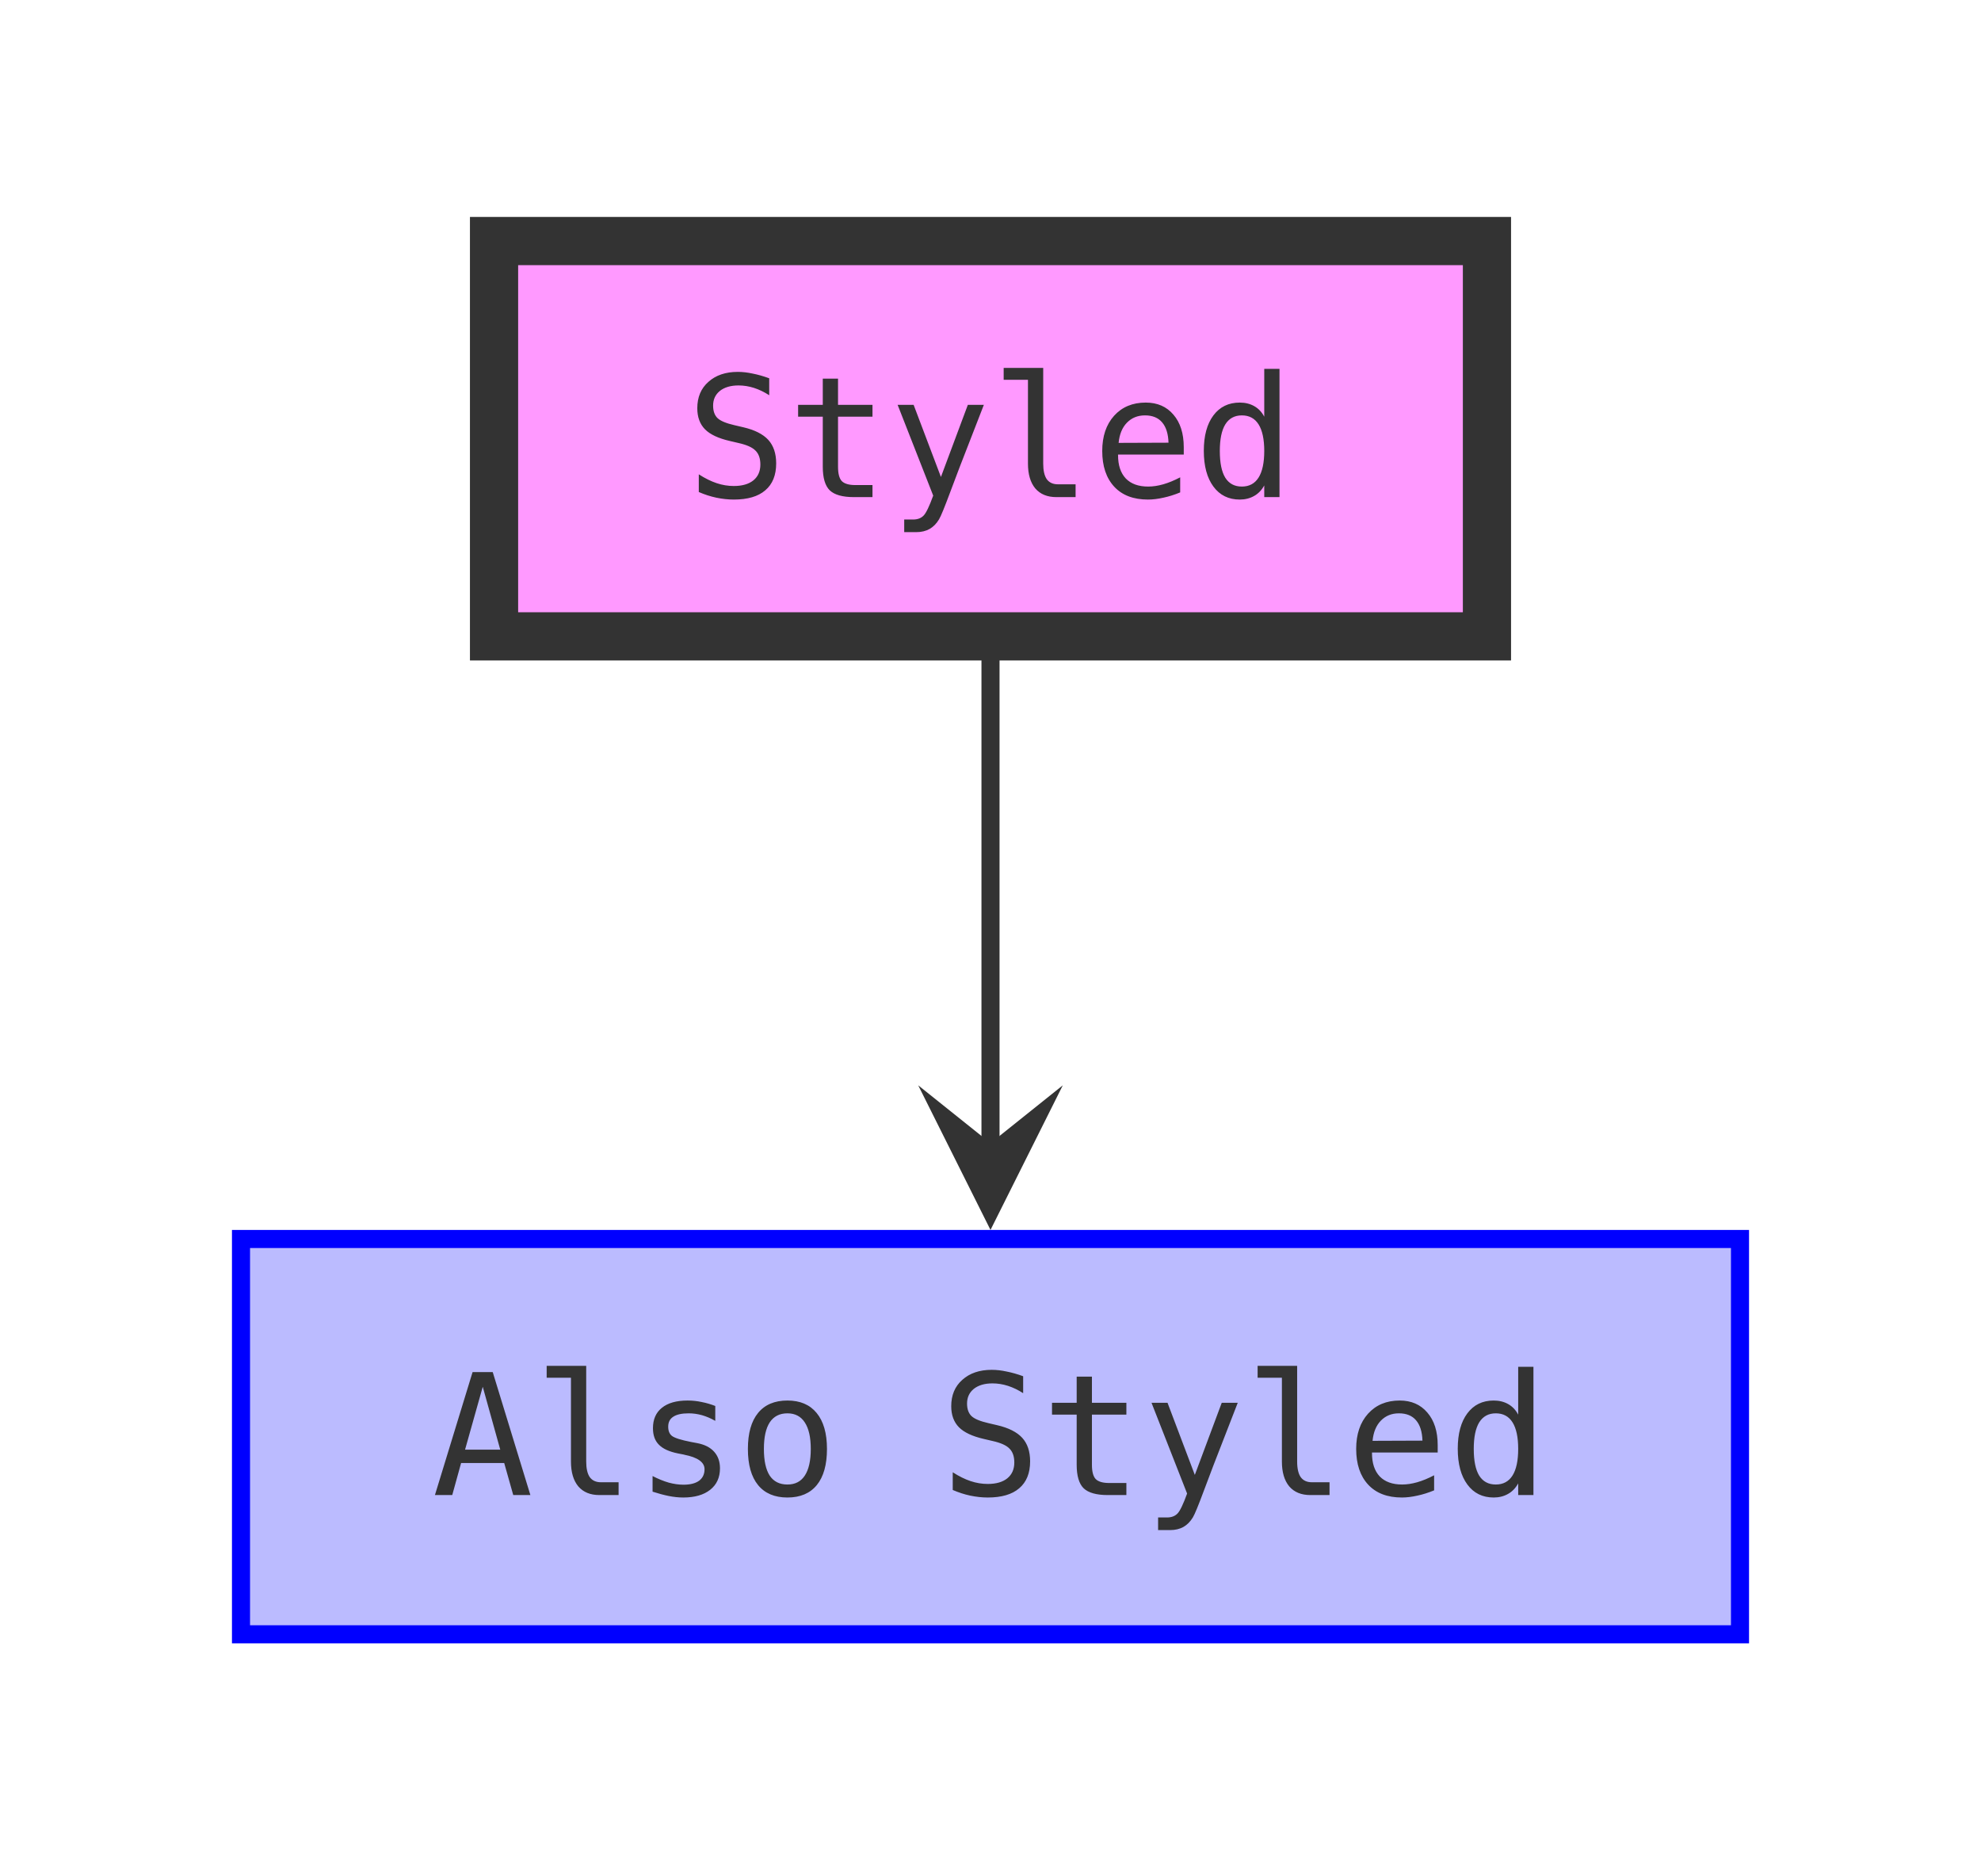
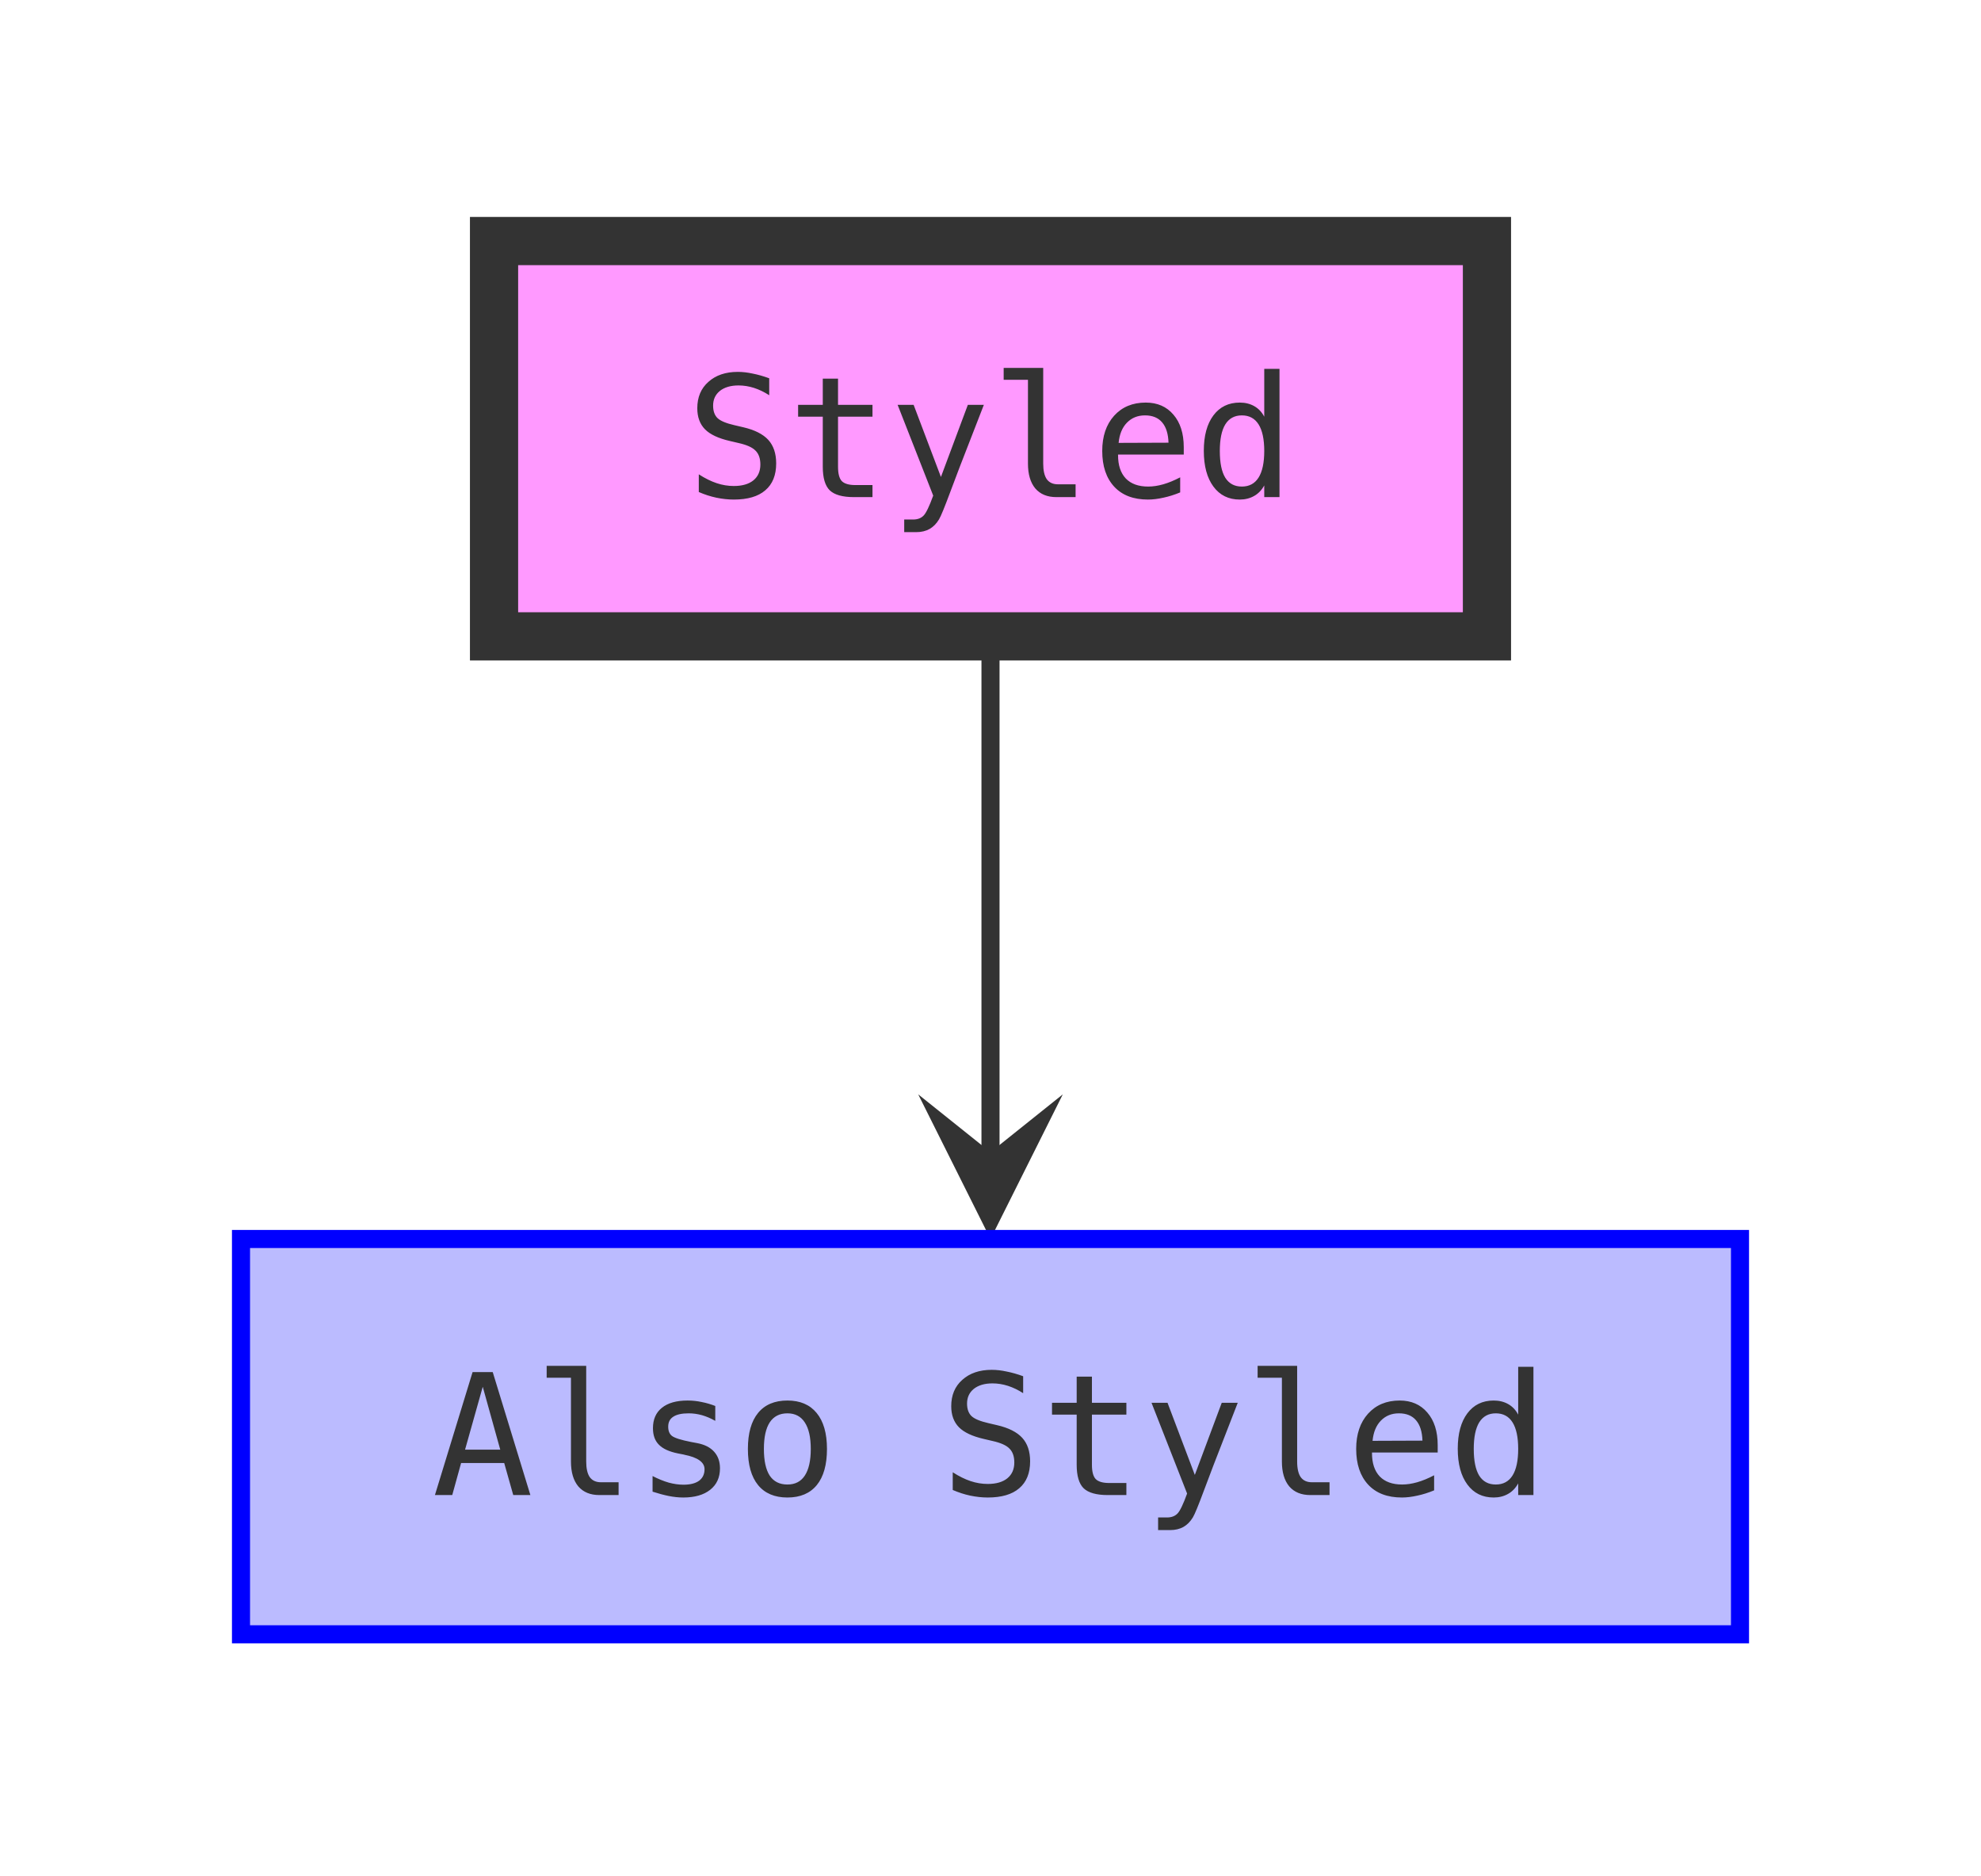
<svg xmlns="http://www.w3.org/2000/svg" viewBox="0 0 164.4 155.6" width="164.4" height="155.6">
  <defs>
    <marker id="arrow-point" viewBox="0 0 10 10" refX="8" refY="5" markerWidth="8" markerHeight="8" orient="auto-start-reverse">
      <path d="M10 5 L0 10 L4 5 L0 0 Z" fill="#333333" />
    </marker>
  </defs>
  <g transform="translate(20, 20)">
-     <path d="M62.2 32.8 L62.2 36.97 C62.2 41.13 62.2 49.47 62.2 57.8 C62.2 66.13 62.2 74.47 62.2 78.63 L62.2 79.65" fill="none" stroke="#333333" stroke-width="1.5" marker-end="url(#arrow-point)" />
+     <path d="M62.2 32.8 L62.2 36.97 C62.2 41.13 62.2 49.47 62.2 57.8 C62.2 66.13 62.2 74.47 62.2 78.63 L62.2 80.4" fill="none" stroke="#333333" stroke-width="1.5" marker-end="url(#arrow-point)" />
    <rect x="21" y="0" width="82.4" height="32.8" fill="#ff99ff" stroke="#333333" stroke-width="4" />
    <text x="62.2" y="16.4" text-anchor="middle" dominant-baseline="central" font-size="14px" font-family="'Intel One Mono', 'SF Mono', 'Cascadia Code', 'JetBrains Mono', 'Fira Code', 'Consolas', 'Menlo', monospace" fill="#333333">Styled</text>
    <rect x="0" y="82.8" width="124.4" height="32.8" fill="#bbbbff" stroke="#0000ff" stroke-width="1.5" />
    <text x="62.2" y="99.2" text-anchor="middle" dominant-baseline="central" font-size="14px" font-family="'Intel One Mono', 'SF Mono', 'Cascadia Code', 'JetBrains Mono', 'Fira Code', 'Consolas', 'Menlo', monospace" fill="#333333">Also Styled</text>
  </g>
</svg>
